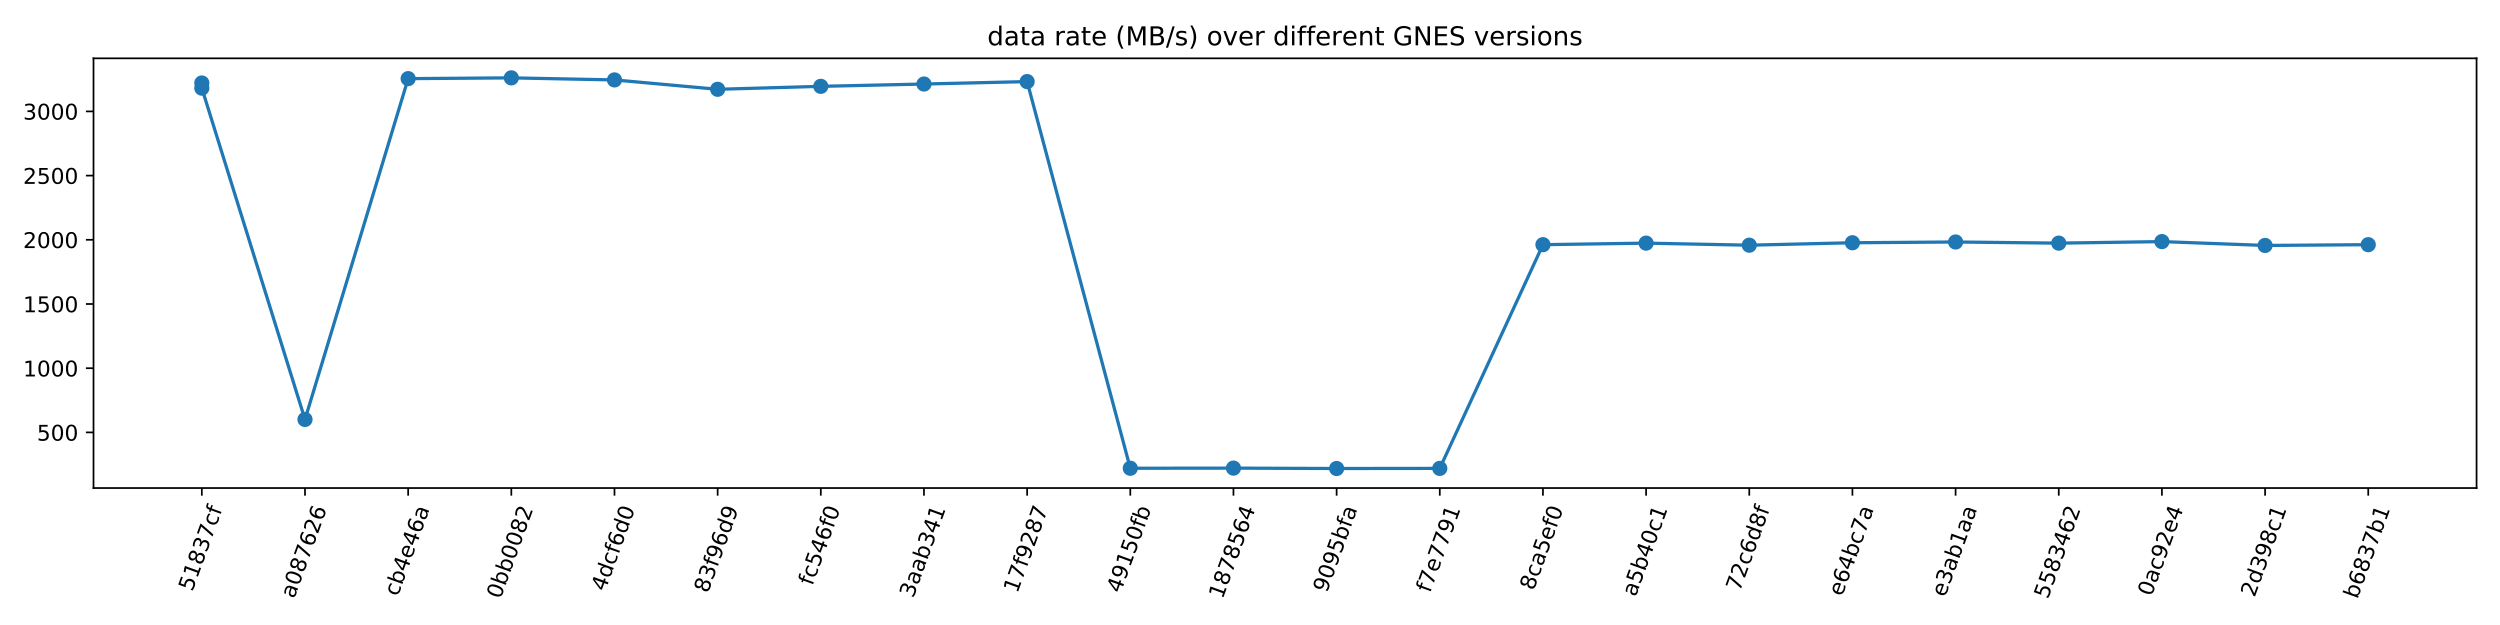
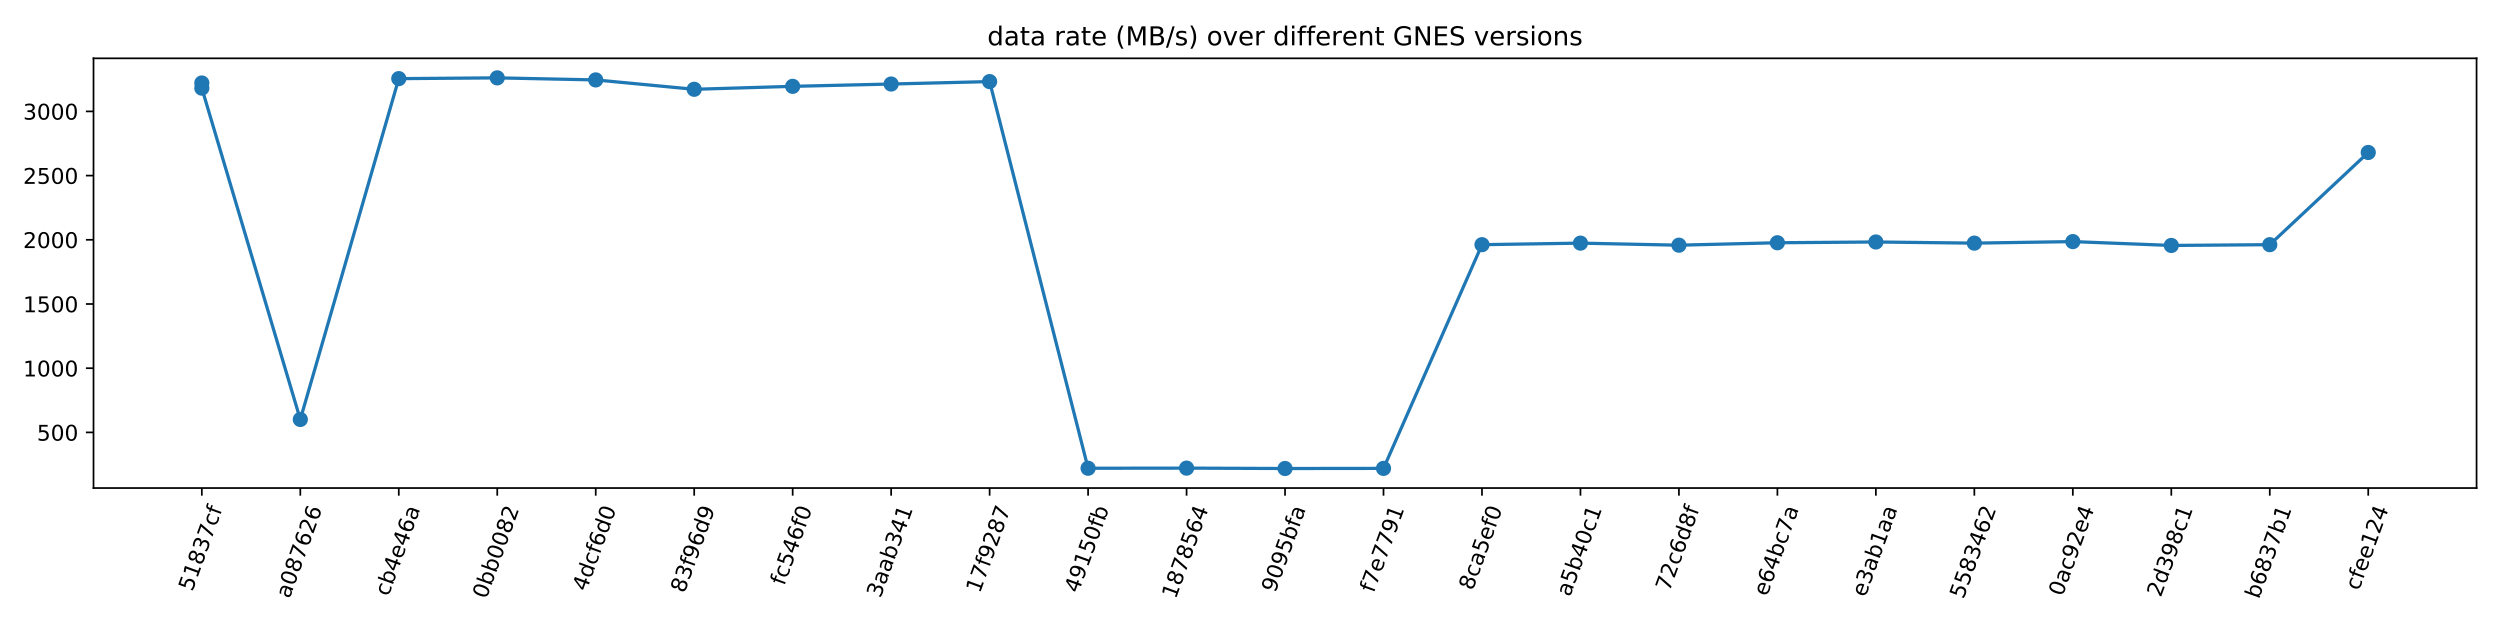
<svg xmlns="http://www.w3.org/2000/svg" xmlns:xlink="http://www.w3.org/1999/xlink" height="288pt" version="1.1" viewBox="0 0 1152 288" width="1152pt">
  <defs>
    <style type="text/css">
*{stroke-linecap:butt;stroke-linejoin:round;}
  </style>
  </defs>
  <g id="figure_1">
    <g id="patch_1">
      <path d="M 0 288  L 1152 288  L 1152 0  L 0 0  z " style="fill:#ffffff;" />
    </g>
    <g id="axes_1">
      <g id="patch_2">
        <path d="M 43.09 224.889  L 1141.2 224.889  L 1141.2 26.88  L 43.09 26.88  z " style="fill:#ffffff;" />
      </g>
      <g id="matplotlib.axis_1">
        <g id="xtick_1">
          <g id="line2d_1">
            <defs>
-               <path d="M 0 0  L 0 3.5  " id="m3864aca194" style="stroke:#000000;stroke-width:0.8;" />
+               <path d="M 0 0  L 0 3.5  " id="m7c11dd9ce3" style="stroke:#000000;stroke-width:0.8;" />
            </defs>
            <g>
-               <use style="stroke:#000000;stroke-width:0.8;" x="93.004" xlink:href="#m3864aca194" y="224.889" />
+               <use style="stroke:#000000;stroke-width:0.8;" x="93.004" xlink:href="#m7c11dd9ce3" y="224.889" />
            </g>
          </g>
          <g id="text_1">
            <defs>
              <path d="M 10.797 72.906  L 49.516 72.906  L 49.516 64.594  L 19.828 64.594  L 19.828 46.734  Q 21.969 47.469 24.109 47.828  Q 26.266 48.188 28.422 48.188  Q 40.625 48.188 47.75 41.5  Q 54.891 34.812 54.891 23.391  Q 54.891 11.625 47.562 5.094  Q 40.234 -1.422 26.906 -1.422  Q 22.312 -1.422 17.547 -0.641  Q 12.797 0.141 7.719 1.703  L 7.719 11.625  Q 12.109 9.234 16.797 8.062  Q 21.484 6.891 26.703 6.891  Q 35.156 6.891 40.078 11.328  Q 45.016 15.766 45.016 23.391  Q 45.016 31 40.078 35.438  Q 35.156 39.891 26.703 39.891  Q 22.75 39.891 18.812 39.016  Q 14.891 38.141 10.797 36.281  z " id="DejaVuSans-53" />
              <path d="M 12.406 8.297  L 28.516 8.297  L 28.516 63.922  L 10.984 60.406  L 10.984 69.391  L 28.422 72.906  L 38.281 72.906  L 38.281 8.297  L 54.391 8.297  L 54.391 0  L 12.406 0  z " id="DejaVuSans-49" />
              <path d="M 31.781 34.625  Q 24.75 34.625 20.719 30.859  Q 16.703 27.094 16.703 20.516  Q 16.703 13.922 20.719 10.156  Q 24.75 6.391 31.781 6.391  Q 38.812 6.391 42.859 10.172  Q 46.922 13.969 46.922 20.516  Q 46.922 27.094 42.891 30.859  Q 38.875 34.625 31.781 34.625  z M 21.922 38.812  Q 15.578 40.375 12.031 44.719  Q 8.5 49.078 8.5 55.328  Q 8.5 64.062 14.719 69.141  Q 20.953 74.219 31.781 74.219  Q 42.672 74.219 48.875 69.141  Q 55.078 64.062 55.078 55.328  Q 55.078 49.078 51.531 44.719  Q 48 40.375 41.703 38.812  Q 48.828 37.156 52.797 32.312  Q 56.781 27.484 56.781 20.516  Q 56.781 9.906 50.312 4.234  Q 43.844 -1.422 31.781 -1.422  Q 19.734 -1.422 13.25 4.234  Q 6.781 9.906 6.781 20.516  Q 6.781 27.484 10.781 32.312  Q 14.797 37.156 21.922 38.812  z M 18.312 54.391  Q 18.312 48.734 21.844 45.562  Q 25.391 42.391 31.781 42.391  Q 38.141 42.391 41.719 45.562  Q 45.312 48.734 45.312 54.391  Q 45.312 60.062 41.719 63.234  Q 38.141 66.406 31.781 66.406  Q 25.391 66.406 21.844 63.234  Q 18.312 60.062 18.312 54.391  z " id="DejaVuSans-56" />
              <path d="M 40.578 39.312  Q 47.656 37.797 51.625 33  Q 55.609 28.219 55.609 21.188  Q 55.609 10.406 48.188 4.484  Q 40.766 -1.422 27.094 -1.422  Q 22.516 -1.422 17.656 -0.516  Q 12.797 0.391 7.625 2.203  L 7.625 11.719  Q 11.719 9.328 16.594 8.109  Q 21.484 6.891 26.812 6.891  Q 36.078 6.891 40.938 10.547  Q 45.797 14.203 45.797 21.188  Q 45.797 27.641 41.281 31.266  Q 36.766 34.906 28.719 34.906  L 20.219 34.906  L 20.219 43.016  L 29.109 43.016  Q 36.375 43.016 40.234 45.922  Q 44.094 48.828 44.094 54.297  Q 44.094 59.906 40.109 62.906  Q 36.141 65.922 28.719 65.922  Q 24.656 65.922 20.016 65.031  Q 15.375 64.156 9.812 62.312  L 9.812 71.094  Q 15.438 72.656 20.344 73.438  Q 25.25 74.219 29.594 74.219  Q 40.828 74.219 47.359 69.109  Q 53.906 64.016 53.906 55.328  Q 53.906 49.266 50.438 45.094  Q 46.969 40.922 40.578 39.312  z " id="DejaVuSans-51" />
              <path d="M 8.203 72.906  L 55.078 72.906  L 55.078 68.703  L 28.609 0  L 18.312 0  L 43.219 64.594  L 8.203 64.594  z " id="DejaVuSans-55" />
              <path d="M 48.781 52.594  L 48.781 44.188  Q 44.969 46.297 41.141 47.344  Q 37.312 48.391 33.406 48.391  Q 24.656 48.391 19.812 42.844  Q 14.984 37.312 14.984 27.297  Q 14.984 17.281 19.812 11.734  Q 24.656 6.203 33.406 6.203  Q 37.312 6.203 41.141 7.25  Q 44.969 8.297 48.781 10.406  L 48.781 2.094  Q 45.016 0.344 40.984 -0.531  Q 36.969 -1.422 32.422 -1.422  Q 20.062 -1.422 12.781 6.344  Q 5.516 14.109 5.516 27.297  Q 5.516 40.672 12.859 48.328  Q 20.219 56 33.016 56  Q 37.156 56 41.109 55.141  Q 45.062 54.297 48.781 52.594  z " id="DejaVuSans-99" />
              <path d="M 37.109 75.984  L 37.109 68.5  L 28.516 68.5  Q 23.688 68.5 21.797 66.547  Q 19.922 64.594 19.922 59.516  L 19.922 54.688  L 34.719 54.688  L 34.719 47.703  L 19.922 47.703  L 19.922 0  L 10.891 0  L 10.891 47.703  L 2.297 47.703  L 2.297 54.688  L 10.891 54.688  L 10.891 58.5  Q 10.891 67.625 15.141 71.797  Q 19.391 75.984 28.609 75.984  z " id="DejaVuSans-102" />
            </defs>
            <g transform="translate(88.6145 272.8568)rotate(-70)scale(0.1 -0.1)">
              <use xlink:href="#DejaVuSans-53" />
              <use x="63.623" xlink:href="#DejaVuSans-49" />
              <use x="127.246" xlink:href="#DejaVuSans-56" />
              <use x="190.869" xlink:href="#DejaVuSans-51" />
              <use x="254.492" xlink:href="#DejaVuSans-55" />
              <use x="318.115" xlink:href="#DejaVuSans-99" />
              <use x="373.096" xlink:href="#DejaVuSans-102" />
            </g>
          </g>
        </g>
        <g id="xtick_2">
          <g id="line2d_2">
            <g>
-               <use style="stroke:#000000;stroke-width:0.8;" x="140.541" xlink:href="#m3864aca194" y="224.889" />
+               <use style="stroke:#000000;stroke-width:0.8;" x="138.381" xlink:href="#m7c11dd9ce3" y="224.889" />
            </g>
          </g>
          <g id="text_2">
            <defs>
              <path d="M 34.281 27.484  Q 23.391 27.484 19.188 25  Q 14.984 22.516 14.984 16.5  Q 14.984 11.719 18.141 8.906  Q 21.297 6.109 26.703 6.109  Q 34.188 6.109 38.703 11.406  Q 43.219 16.703 43.219 25.484  L 43.219 27.484  z M 52.203 31.203  L 52.203 0  L 43.219 0  L 43.219 8.297  Q 40.141 3.328 35.547 0.953  Q 30.953 -1.422 24.312 -1.422  Q 15.922 -1.422 10.953 3.297  Q 6 8.016 6 15.922  Q 6 25.141 12.172 29.828  Q 18.359 34.516 30.609 34.516  L 43.219 34.516  L 43.219 35.406  Q 43.219 41.609 39.141 45  Q 35.062 48.391 27.688 48.391  Q 23 48.391 18.547 47.266  Q 14.109 46.141 10.016 43.891  L 10.016 52.203  Q 14.938 54.109 19.578 55.047  Q 24.219 56 28.609 56  Q 40.484 56 46.344 49.844  Q 52.203 43.703 52.203 31.203  z " id="DejaVuSans-97" />
              <path d="M 31.781 66.406  Q 24.172 66.406 20.328 58.906  Q 16.5 51.422 16.5 36.375  Q 16.5 21.391 20.328 13.891  Q 24.172 6.391 31.781 6.391  Q 39.453 6.391 43.281 13.891  Q 47.125 21.391 47.125 36.375  Q 47.125 51.422 43.281 58.906  Q 39.453 66.406 31.781 66.406  z M 31.781 74.219  Q 44.047 74.219 50.516 64.516  Q 56.984 54.828 56.984 36.375  Q 56.984 17.969 50.516 8.266  Q 44.047 -1.422 31.781 -1.422  Q 19.531 -1.422 13.062 8.266  Q 6.594 17.969 6.594 36.375  Q 6.594 54.828 13.062 64.516  Q 19.531 74.219 31.781 74.219  z " id="DejaVuSans-48" />
              <path d="M 33.016 40.375  Q 26.375 40.375 22.484 35.828  Q 18.609 31.297 18.609 23.391  Q 18.609 15.531 22.484 10.953  Q 26.375 6.391 33.016 6.391  Q 39.656 6.391 43.531 10.953  Q 47.406 15.531 47.406 23.391  Q 47.406 31.297 43.531 35.828  Q 39.656 40.375 33.016 40.375  z M 52.594 71.297  L 52.594 62.312  Q 48.875 64.062 45.094 64.984  Q 41.312 65.922 37.594 65.922  Q 27.828 65.922 22.672 59.328  Q 17.531 52.734 16.797 39.406  Q 19.672 43.656 24.016 45.922  Q 28.375 48.188 33.594 48.188  Q 44.578 48.188 50.953 41.516  Q 57.328 34.859 57.328 23.391  Q 57.328 12.156 50.688 5.359  Q 44.047 -1.422 33.016 -1.422  Q 20.359 -1.422 13.672 8.266  Q 6.984 17.969 6.984 36.375  Q 6.984 53.656 15.188 63.938  Q 23.391 74.219 37.203 74.219  Q 40.922 74.219 44.703 73.484  Q 48.484 72.75 52.594 71.297  z " id="DejaVuSans-54" />
              <path d="M 19.188 8.297  L 53.609 8.297  L 53.609 0  L 7.328 0  L 7.328 8.297  Q 12.938 14.109 22.625 23.891  Q 32.328 33.688 34.812 36.531  Q 39.547 41.844 41.422 45.531  Q 43.312 49.219 43.312 52.781  Q 43.312 58.594 39.234 62.25  Q 35.156 65.922 28.609 65.922  Q 23.969 65.922 18.812 64.312  Q 13.672 62.703 7.812 59.422  L 7.812 69.391  Q 13.766 71.781 18.938 73  Q 24.125 74.219 28.422 74.219  Q 39.75 74.219 46.484 68.547  Q 53.219 62.891 53.219 53.422  Q 53.219 48.922 51.531 44.891  Q 49.859 40.875 45.406 35.406  Q 44.188 33.984 37.641 27.219  Q 31.109 20.453 19.188 8.297  z " id="DejaVuSans-50" />
            </defs>
-             <g transform="translate(135.558 276.1193)rotate(-70)scale(0.1 -0.1)">
+             <g transform="translate(133.3972 276.1193)rotate(-70)scale(0.1 -0.1)">
              <use xlink:href="#DejaVuSans-97" />
              <use x="61.279" xlink:href="#DejaVuSans-48" />
              <use x="124.902" xlink:href="#DejaVuSans-56" />
              <use x="188.525" xlink:href="#DejaVuSans-55" />
              <use x="252.148" xlink:href="#DejaVuSans-54" />
              <use x="315.771" xlink:href="#DejaVuSans-50" />
              <use x="379.395" xlink:href="#DejaVuSans-54" />
            </g>
          </g>
        </g>
        <g id="xtick_3">
          <g id="line2d_3">
            <g>
-               <use style="stroke:#000000;stroke-width:0.8;" x="188.079" xlink:href="#m3864aca194" y="224.889" />
+               <use style="stroke:#000000;stroke-width:0.8;" x="183.757" xlink:href="#m7c11dd9ce3" y="224.889" />
            </g>
          </g>
          <g id="text_3">
            <defs>
              <path d="M 48.688 27.297  Q 48.688 37.203 44.609 42.844  Q 40.531 48.484 33.406 48.484  Q 26.266 48.484 22.188 42.844  Q 18.109 37.203 18.109 27.297  Q 18.109 17.391 22.188 11.75  Q 26.266 6.109 33.406 6.109  Q 40.531 6.109 44.609 11.75  Q 48.688 17.391 48.688 27.297  z M 18.109 46.391  Q 20.953 51.266 25.266 53.625  Q 29.594 56 35.594 56  Q 45.562 56 51.781 48.094  Q 58.016 40.188 58.016 27.297  Q 58.016 14.406 51.781 6.484  Q 45.562 -1.422 35.594 -1.422  Q 29.594 -1.422 25.266 0.953  Q 20.953 3.328 18.109 8.203  L 18.109 0  L 9.078 0  L 9.078 75.984  L 18.109 75.984  z " id="DejaVuSans-98" />
              <path d="M 37.797 64.312  L 12.891 25.391  L 37.797 25.391  z M 35.203 72.906  L 47.609 72.906  L 47.609 25.391  L 58.016 25.391  L 58.016 17.188  L 47.609 17.188  L 47.609 0  L 37.797 0  L 37.797 17.188  L 4.891 17.188  L 4.891 26.703  z " id="DejaVuSans-52" />
              <path d="M 56.203 29.594  L 56.203 25.203  L 14.891 25.203  Q 15.484 15.922 20.484 11.062  Q 25.484 6.203 34.422 6.203  Q 39.594 6.203 44.453 7.469  Q 49.312 8.734 54.109 11.281  L 54.109 2.781  Q 49.266 0.734 44.188 -0.344  Q 39.109 -1.422 33.891 -1.422  Q 20.797 -1.422 13.156 6.188  Q 5.516 13.812 5.516 26.812  Q 5.516 40.234 12.766 48.109  Q 20.016 56 32.328 56  Q 43.359 56 49.781 48.891  Q 56.203 41.797 56.203 29.594  z M 47.219 32.234  Q 47.125 39.594 43.094 43.984  Q 39.062 48.391 32.422 48.391  Q 24.906 48.391 20.391 44.141  Q 15.875 39.891 15.188 32.172  z " id="DejaVuSans-101" />
            </defs>
-             <g transform="translate(183.2812 275.0974)rotate(-70)scale(0.1 -0.1)">
+             <g transform="translate(178.9596 275.0974)rotate(-70)scale(0.1 -0.1)">
              <use xlink:href="#DejaVuSans-99" />
              <use x="54.98" xlink:href="#DejaVuSans-98" />
              <use x="118.457" xlink:href="#DejaVuSans-52" />
              <use x="182.08" xlink:href="#DejaVuSans-101" />
              <use x="243.604" xlink:href="#DejaVuSans-52" />
              <use x="307.227" xlink:href="#DejaVuSans-54" />
              <use x="370.85" xlink:href="#DejaVuSans-97" />
            </g>
          </g>
        </g>
        <g id="xtick_4">
          <g id="line2d_4">
            <g>
-               <use style="stroke:#000000;stroke-width:0.8;" x="235.616" xlink:href="#m3864aca194" y="224.889" />
+               <use style="stroke:#000000;stroke-width:0.8;" x="229.133" xlink:href="#m7c11dd9ce3" y="224.889" />
            </g>
          </g>
          <g id="text_4">
-             <g transform="translate(230.5972 276.3131)rotate(-70)scale(0.1 -0.1)">
+             <g transform="translate(224.1148 276.3131)rotate(-70)scale(0.1 -0.1)">
              <use xlink:href="#DejaVuSans-48" />
              <use x="63.623" xlink:href="#DejaVuSans-98" />
              <use x="127.1" xlink:href="#DejaVuSans-98" />
              <use x="190.576" xlink:href="#DejaVuSans-48" />
              <use x="254.199" xlink:href="#DejaVuSans-48" />
              <use x="317.822" xlink:href="#DejaVuSans-56" />
              <use x="381.445" xlink:href="#DejaVuSans-50" />
            </g>
          </g>
        </g>
        <g id="xtick_5">
          <g id="line2d_5">
            <g>
-               <use style="stroke:#000000;stroke-width:0.8;" x="283.153" xlink:href="#m3864aca194" y="224.889" />
+               <use style="stroke:#000000;stroke-width:0.8;" x="274.51" xlink:href="#m7c11dd9ce3" y="224.889" />
            </g>
          </g>
          <g id="text_5">
            <defs>
              <path d="M 45.406 46.391  L 45.406 75.984  L 54.391 75.984  L 54.391 0  L 45.406 0  L 45.406 8.203  Q 42.578 3.328 38.25 0.953  Q 33.938 -1.422 27.875 -1.422  Q 17.969 -1.422 11.734 6.484  Q 5.516 14.406 5.516 27.297  Q 5.516 40.188 11.734 48.094  Q 17.969 56 27.875 56  Q 33.938 56 38.25 53.625  Q 42.578 51.266 45.406 46.391  z M 14.797 27.297  Q 14.797 17.391 18.875 11.75  Q 22.953 6.109 30.078 6.109  Q 37.203 6.109 41.297 11.75  Q 45.406 17.391 45.406 27.297  Q 45.406 37.203 41.297 42.844  Q 37.203 48.484 30.078 48.484  Q 22.953 48.484 18.875 42.844  Q 14.797 37.203 14.797 27.297  z " id="DejaVuSans-100" />
            </defs>
-             <g transform="translate(278.7682 272.8303)rotate(-70)scale(0.1 -0.1)">
+             <g transform="translate(270.1251 272.8303)rotate(-70)scale(0.1 -0.1)">
              <use xlink:href="#DejaVuSans-52" />
              <use x="63.623" xlink:href="#DejaVuSans-100" />
              <use x="127.1" xlink:href="#DejaVuSans-99" />
              <use x="182.08" xlink:href="#DejaVuSans-102" />
              <use x="217.285" xlink:href="#DejaVuSans-54" />
              <use x="280.908" xlink:href="#DejaVuSans-100" />
              <use x="344.385" xlink:href="#DejaVuSans-48" />
            </g>
          </g>
        </g>
        <g id="xtick_6">
          <g id="line2d_6">
            <g>
-               <use style="stroke:#000000;stroke-width:0.8;" x="330.69" xlink:href="#m3864aca194" y="224.889" />
+               <use style="stroke:#000000;stroke-width:0.8;" x="319.886" xlink:href="#m7c11dd9ce3" y="224.889" />
            </g>
          </g>
          <g id="text_6">
            <defs>
              <path d="M 10.984 1.516  L 10.984 10.5  Q 14.703 8.734 18.5 7.812  Q 22.312 6.891 25.984 6.891  Q 35.75 6.891 40.891 13.453  Q 46.047 20.016 46.781 33.406  Q 43.953 29.203 39.594 26.953  Q 35.25 24.703 29.984 24.703  Q 19.047 24.703 12.672 31.312  Q 6.297 37.938 6.297 49.422  Q 6.297 60.641 12.938 67.422  Q 19.578 74.219 30.609 74.219  Q 43.266 74.219 49.922 64.516  Q 56.594 54.828 56.594 36.375  Q 56.594 19.141 48.406 8.859  Q 40.234 -1.422 26.422 -1.422  Q 22.703 -1.422 18.891 -0.688  Q 15.094 0.047 10.984 1.516  z M 30.609 32.422  Q 37.25 32.422 41.125 36.953  Q 45.016 41.5 45.016 49.422  Q 45.016 57.281 41.125 61.844  Q 37.25 66.406 30.609 66.406  Q 23.969 66.406 20.094 61.844  Q 16.219 57.281 16.219 49.422  Q 16.219 41.5 20.094 36.953  Q 23.969 32.422 30.609 32.422  z " id="DejaVuSans-57" />
            </defs>
-             <g transform="translate(326.1553 273.6555)rotate(-70)scale(0.1 -0.1)">
+             <g transform="translate(315.3514 273.6555)rotate(-70)scale(0.1 -0.1)">
              <use xlink:href="#DejaVuSans-56" />
              <use x="63.623" xlink:href="#DejaVuSans-51" />
              <use x="127.246" xlink:href="#DejaVuSans-102" />
              <use x="162.451" xlink:href="#DejaVuSans-57" />
              <use x="226.074" xlink:href="#DejaVuSans-54" />
              <use x="289.697" xlink:href="#DejaVuSans-100" />
              <use x="353.174" xlink:href="#DejaVuSans-57" />
            </g>
          </g>
        </g>
        <g id="xtick_7">
          <g id="line2d_7">
            <g>
-               <use style="stroke:#000000;stroke-width:0.8;" x="378.227" xlink:href="#m3864aca194" y="224.889" />
+               <use style="stroke:#000000;stroke-width:0.8;" x="365.263" xlink:href="#m7c11dd9ce3" y="224.889" />
            </g>
          </g>
          <g id="text_7">
-             <g transform="translate(374.3239 270.186)rotate(-70)scale(0.1 -0.1)">
+             <g transform="translate(361.3592 270.186)rotate(-70)scale(0.1 -0.1)">
              <use xlink:href="#DejaVuSans-102" />
              <use x="35.205" xlink:href="#DejaVuSans-99" />
              <use x="90.186" xlink:href="#DejaVuSans-53" />
              <use x="153.809" xlink:href="#DejaVuSans-52" />
              <use x="217.432" xlink:href="#DejaVuSans-54" />
              <use x="281.055" xlink:href="#DejaVuSans-102" />
              <use x="316.26" xlink:href="#DejaVuSans-48" />
            </g>
          </g>
        </g>
        <g id="xtick_8">
          <g id="line2d_8">
            <g>
-               <use style="stroke:#000000;stroke-width:0.8;" x="425.765" xlink:href="#m3864aca194" y="224.889" />
+               <use style="stroke:#000000;stroke-width:0.8;" x="410.639" xlink:href="#m7c11dd9ce3" y="224.889" />
            </g>
          </g>
          <g id="text_8">
-             <g transform="translate(420.8239 275.8858)rotate(-70)scale(0.1 -0.1)">
+             <g transform="translate(405.6984 275.8858)rotate(-70)scale(0.1 -0.1)">
              <use xlink:href="#DejaVuSans-51" />
              <use x="63.623" xlink:href="#DejaVuSans-97" />
              <use x="124.902" xlink:href="#DejaVuSans-97" />
              <use x="186.182" xlink:href="#DejaVuSans-98" />
              <use x="249.658" xlink:href="#DejaVuSans-51" />
              <use x="313.281" xlink:href="#DejaVuSans-52" />
              <use x="376.904" xlink:href="#DejaVuSans-49" />
            </g>
          </g>
        </g>
        <g id="xtick_9">
          <g id="line2d_9">
            <g>
-               <use style="stroke:#000000;stroke-width:0.8;" x="473.302" xlink:href="#m3864aca194" y="224.889" />
+               <use style="stroke:#000000;stroke-width:0.8;" x="456.016" xlink:href="#m7c11dd9ce3" y="224.889" />
            </g>
          </g>
          <g id="text_9">
-             <g transform="translate(468.7646 273.6687)rotate(-70)scale(0.1 -0.1)">
+             <g transform="translate(451.4783 273.6687)rotate(-70)scale(0.1 -0.1)">
              <use xlink:href="#DejaVuSans-49" />
              <use x="63.623" xlink:href="#DejaVuSans-55" />
              <use x="127.246" xlink:href="#DejaVuSans-102" />
              <use x="162.451" xlink:href="#DejaVuSans-57" />
              <use x="226.074" xlink:href="#DejaVuSans-50" />
              <use x="289.697" xlink:href="#DejaVuSans-56" />
              <use x="353.32" xlink:href="#DejaVuSans-55" />
            </g>
          </g>
        </g>
        <g id="xtick_10">
          <g id="line2d_10">
            <g>
-               <use style="stroke:#000000;stroke-width:0.8;" x="520.839" xlink:href="#m3864aca194" y="224.889" />
+               <use style="stroke:#000000;stroke-width:0.8;" x="501.392" xlink:href="#m7c11dd9ce3" y="224.889" />
            </g>
          </g>
          <g id="text_10">
-             <g transform="translate(516.3042 273.6555)rotate(-70)scale(0.1 -0.1)">
+             <g transform="translate(496.8572 273.6555)rotate(-70)scale(0.1 -0.1)">
              <use xlink:href="#DejaVuSans-52" />
              <use x="63.623" xlink:href="#DejaVuSans-57" />
              <use x="127.246" xlink:href="#DejaVuSans-49" />
              <use x="190.869" xlink:href="#DejaVuSans-53" />
              <use x="254.492" xlink:href="#DejaVuSans-48" />
              <use x="318.115" xlink:href="#DejaVuSans-102" />
              <use x="353.32" xlink:href="#DejaVuSans-98" />
            </g>
          </g>
        </g>
        <g id="xtick_11">
          <g id="line2d_11">
            <g>
-               <use style="stroke:#000000;stroke-width:0.8;" x="568.376" xlink:href="#m3864aca194" y="224.889" />
+               <use style="stroke:#000000;stroke-width:0.8;" x="546.769" xlink:href="#m7c11dd9ce3" y="224.889" />
            </g>
          </g>
          <g id="text_11">
-             <g transform="translate(563.353 276.3395)rotate(-70)scale(0.1 -0.1)">
+             <g transform="translate(541.7452 276.3395)rotate(-70)scale(0.1 -0.1)">
              <use xlink:href="#DejaVuSans-49" />
              <use x="63.623" xlink:href="#DejaVuSans-56" />
              <use x="127.246" xlink:href="#DejaVuSans-55" />
              <use x="190.869" xlink:href="#DejaVuSans-56" />
              <use x="254.492" xlink:href="#DejaVuSans-53" />
              <use x="318.115" xlink:href="#DejaVuSans-54" />
              <use x="381.738" xlink:href="#DejaVuSans-52" />
            </g>
          </g>
        </g>
        <g id="xtick_12">
          <g id="line2d_12">
            <g>
-               <use style="stroke:#000000;stroke-width:0.8;" x="615.914" xlink:href="#m3864aca194" y="224.889" />
+               <use style="stroke:#000000;stroke-width:0.8;" x="592.145" xlink:href="#m7c11dd9ce3" y="224.889" />
            </g>
          </g>
          <g id="text_12">
-             <g transform="translate(611.4187 273.4353)rotate(-70)scale(0.1 -0.1)">
+             <g transform="translate(587.6501 273.4353)rotate(-70)scale(0.1 -0.1)">
              <use xlink:href="#DejaVuSans-57" />
              <use x="63.623" xlink:href="#DejaVuSans-48" />
              <use x="127.246" xlink:href="#DejaVuSans-57" />
              <use x="190.869" xlink:href="#DejaVuSans-53" />
              <use x="254.492" xlink:href="#DejaVuSans-98" />
              <use x="317.969" xlink:href="#DejaVuSans-102" />
              <use x="353.174" xlink:href="#DejaVuSans-97" />
            </g>
          </g>
        </g>
        <g id="xtick_13">
          <g id="line2d_13">
            <g>
-               <use style="stroke:#000000;stroke-width:0.8;" x="663.451" xlink:href="#m3864aca194" y="224.889" />
+               <use style="stroke:#000000;stroke-width:0.8;" x="637.521" xlink:href="#m7c11dd9ce3" y="224.889" />
            </g>
          </g>
          <g id="text_13">
-             <g transform="translate(658.9493 273.472)rotate(-70)scale(0.1 -0.1)">
+             <g transform="translate(633.0199 273.472)rotate(-70)scale(0.1 -0.1)">
              <use xlink:href="#DejaVuSans-102" />
              <use x="35.205" xlink:href="#DejaVuSans-55" />
              <use x="98.828" xlink:href="#DejaVuSans-101" />
              <use x="160.352" xlink:href="#DejaVuSans-55" />
              <use x="223.975" xlink:href="#DejaVuSans-55" />
              <use x="287.598" xlink:href="#DejaVuSans-57" />
              <use x="351.221" xlink:href="#DejaVuSans-49" />
            </g>
          </g>
        </g>
        <g id="xtick_14">
          <g id="line2d_14">
            <g>
-               <use style="stroke:#000000;stroke-width:0.8;" x="710.988" xlink:href="#m3864aca194" y="224.889" />
+               <use style="stroke:#000000;stroke-width:0.8;" x="682.898" xlink:href="#m7c11dd9ce3" y="224.889" />
            </g>
          </g>
          <g id="text_14">
-             <g transform="translate(706.6744 272.4398)rotate(-70)scale(0.1 -0.1)">
+             <g transform="translate(678.5842 272.4398)rotate(-70)scale(0.1 -0.1)">
              <use xlink:href="#DejaVuSans-56" />
              <use x="63.623" xlink:href="#DejaVuSans-99" />
              <use x="118.604" xlink:href="#DejaVuSans-97" />
              <use x="179.883" xlink:href="#DejaVuSans-53" />
              <use x="243.506" xlink:href="#DejaVuSans-101" />
              <use x="305.029" xlink:href="#DejaVuSans-102" />
              <use x="340.234" xlink:href="#DejaVuSans-48" />
            </g>
          </g>
        </g>
        <g id="xtick_15">
          <g id="line2d_15">
            <g>
-               <use style="stroke:#000000;stroke-width:0.8;" x="758.525" xlink:href="#m3864aca194" y="224.889" />
+               <use style="stroke:#000000;stroke-width:0.8;" x="728.274" xlink:href="#m7c11dd9ce3" y="224.889" />
            </g>
          </g>
          <g id="text_15">
-             <g transform="translate(753.6922 275.2941)rotate(-70)scale(0.1 -0.1)">
+             <g transform="translate(723.4412 275.2941)rotate(-70)scale(0.1 -0.1)">
              <use xlink:href="#DejaVuSans-97" />
              <use x="61.279" xlink:href="#DejaVuSans-53" />
              <use x="124.902" xlink:href="#DejaVuSans-98" />
              <use x="188.379" xlink:href="#DejaVuSans-52" />
              <use x="252.002" xlink:href="#DejaVuSans-48" />
              <use x="315.625" xlink:href="#DejaVuSans-99" />
              <use x="370.605" xlink:href="#DejaVuSans-49" />
            </g>
          </g>
        </g>
        <g id="xtick_16">
          <g id="line2d_16">
            <g>
-               <use style="stroke:#000000;stroke-width:0.8;" x="806.063" xlink:href="#m3864aca194" y="224.889" />
+               <use style="stroke:#000000;stroke-width:0.8;" x="773.651" xlink:href="#m7c11dd9ce3" y="224.889" />
            </g>
          </g>
          <g id="text_16">
-             <g transform="translate(801.6753 272.8436)rotate(-70)scale(0.1 -0.1)">
+             <g transform="translate(769.2636 272.8436)rotate(-70)scale(0.1 -0.1)">
              <use xlink:href="#DejaVuSans-55" />
              <use x="63.623" xlink:href="#DejaVuSans-50" />
              <use x="127.246" xlink:href="#DejaVuSans-99" />
              <use x="182.227" xlink:href="#DejaVuSans-54" />
              <use x="245.85" xlink:href="#DejaVuSans-100" />
              <use x="309.326" xlink:href="#DejaVuSans-56" />
              <use x="372.949" xlink:href="#DejaVuSans-102" />
            </g>
          </g>
        </g>
        <g id="xtick_17">
          <g id="line2d_17">
            <g>
-               <use style="stroke:#000000;stroke-width:0.8;" x="853.6" xlink:href="#m3864aca194" y="224.889" />
+               <use style="stroke:#000000;stroke-width:0.8;" x="819.027" xlink:href="#m7c11dd9ce3" y="224.889" />
            </g>
          </g>
          <g id="text_17">
-             <g transform="translate(848.8024 275.0974)rotate(-70)scale(0.1 -0.1)">
+             <g transform="translate(814.2299 275.0974)rotate(-70)scale(0.1 -0.1)">
              <use xlink:href="#DejaVuSans-101" />
              <use x="61.523" xlink:href="#DejaVuSans-54" />
              <use x="125.146" xlink:href="#DejaVuSans-52" />
              <use x="188.77" xlink:href="#DejaVuSans-98" />
              <use x="252.246" xlink:href="#DejaVuSans-99" />
              <use x="307.227" xlink:href="#DejaVuSans-55" />
              <use x="370.85" xlink:href="#DejaVuSans-97" />
            </g>
          </g>
        </g>
        <g id="xtick_18">
          <g id="line2d_18">
            <g>
-               <use style="stroke:#000000;stroke-width:0.8;" x="901.137" xlink:href="#m3864aca194" y="224.889" />
+               <use style="stroke:#000000;stroke-width:0.8;" x="864.404" xlink:href="#m7c11dd9ce3" y="224.889" />
            </g>
          </g>
          <g id="text_18">
-             <g transform="translate(896.272 275.4688)rotate(-70)scale(0.1 -0.1)">
+             <g transform="translate(859.5387 275.4688)rotate(-70)scale(0.1 -0.1)">
              <use xlink:href="#DejaVuSans-101" />
              <use x="61.523" xlink:href="#DejaVuSans-51" />
              <use x="125.146" xlink:href="#DejaVuSans-97" />
              <use x="186.426" xlink:href="#DejaVuSans-98" />
              <use x="249.902" xlink:href="#DejaVuSans-49" />
              <use x="313.525" xlink:href="#DejaVuSans-97" />
              <use x="374.805" xlink:href="#DejaVuSans-97" />
            </g>
          </g>
        </g>
        <g id="xtick_19">
          <g id="line2d_19">
            <g>
-               <use style="stroke:#000000;stroke-width:0.8;" x="948.674" xlink:href="#m3864aca194" y="224.889" />
+               <use style="stroke:#000000;stroke-width:0.8;" x="909.78" xlink:href="#m7c11dd9ce3" y="224.889" />
            </g>
          </g>
          <g id="text_19">
-             <g transform="translate(943.6508 276.3395)rotate(-70)scale(0.1 -0.1)">
+             <g transform="translate(904.7567 276.3395)rotate(-70)scale(0.1 -0.1)">
              <use xlink:href="#DejaVuSans-53" />
              <use x="63.623" xlink:href="#DejaVuSans-53" />
              <use x="127.246" xlink:href="#DejaVuSans-56" />
              <use x="190.869" xlink:href="#DejaVuSans-51" />
              <use x="254.492" xlink:href="#DejaVuSans-52" />
              <use x="318.115" xlink:href="#DejaVuSans-54" />
              <use x="381.738" xlink:href="#DejaVuSans-50" />
            </g>
          </g>
        </g>
        <g id="xtick_20">
          <g id="line2d_20">
            <g>
-               <use style="stroke:#000000;stroke-width:0.8;" x="996.211" xlink:href="#m3864aca194" y="224.889" />
+               <use style="stroke:#000000;stroke-width:0.8;" x="955.157" xlink:href="#m7c11dd9ce3" y="224.889" />
            </g>
          </g>
          <g id="text_20">
-             <g transform="translate(991.4117 275.1106)rotate(-70)scale(0.1 -0.1)">
+             <g transform="translate(950.3568 275.1106)rotate(-70)scale(0.1 -0.1)">
              <use xlink:href="#DejaVuSans-48" />
              <use x="63.623" xlink:href="#DejaVuSans-97" />
              <use x="124.902" xlink:href="#DejaVuSans-99" />
              <use x="179.883" xlink:href="#DejaVuSans-57" />
              <use x="243.506" xlink:href="#DejaVuSans-50" />
              <use x="307.129" xlink:href="#DejaVuSans-101" />
              <use x="368.652" xlink:href="#DejaVuSans-52" />
            </g>
          </g>
        </g>
        <g id="xtick_21">
          <g id="line2d_21">
            <g>
-               <use style="stroke:#000000;stroke-width:0.8;" x="1043.749" xlink:href="#m3864aca194" y="224.889" />
+               <use style="stroke:#000000;stroke-width:0.8;" x="1000.533" xlink:href="#m7c11dd9ce3" y="224.889" />
            </g>
          </g>
          <g id="text_21">
-             <g transform="translate(1038.875 275.5143)rotate(-70)scale(0.1 -0.1)">
+             <g transform="translate(995.6598 275.5143)rotate(-70)scale(0.1 -0.1)">
              <use xlink:href="#DejaVuSans-50" />
              <use x="63.623" xlink:href="#DejaVuSans-100" />
              <use x="127.1" xlink:href="#DejaVuSans-51" />
              <use x="190.723" xlink:href="#DejaVuSans-57" />
              <use x="254.346" xlink:href="#DejaVuSans-56" />
              <use x="317.969" xlink:href="#DejaVuSans-99" />
              <use x="372.949" xlink:href="#DejaVuSans-49" />
            </g>
          </g>
        </g>
        <g id="xtick_22">
          <g id="line2d_22">
            <g>
-               <use style="stroke:#000000;stroke-width:0.8;" x="1091.286" xlink:href="#m3864aca194" y="224.889" />
+               <use style="stroke:#000000;stroke-width:0.8;" x="1045.909" xlink:href="#m7c11dd9ce3" y="224.889" />
            </g>
          </g>
          <g id="text_22">
-             <g transform="translate(1086.267 276.3131)rotate(-70)scale(0.1 -0.1)">
+             <g transform="translate(1040.891 276.3131)rotate(-70)scale(0.1 -0.1)">
              <use xlink:href="#DejaVuSans-98" />
              <use x="63.477" xlink:href="#DejaVuSans-54" />
              <use x="127.1" xlink:href="#DejaVuSans-56" />
              <use x="190.723" xlink:href="#DejaVuSans-51" />
              <use x="254.346" xlink:href="#DejaVuSans-55" />
              <use x="317.969" xlink:href="#DejaVuSans-98" />
              <use x="381.445" xlink:href="#DejaVuSans-49" />
            </g>
          </g>
        </g>
+         <g id="xtick_23">
+           <g id="line2d_23">
+             <g>
+               <use style="stroke:#000000;stroke-width:0.8;" x="1091.286" xlink:href="#m7c11dd9ce3" y="224.889" />
+             </g>
+           </g>
+           <g id="text_23">
+             <g transform="translate(1086.968 272.4633)rotate(-70)scale(0.1 -0.1)">
+               <use xlink:href="#DejaVuSans-99" />
+               <use x="54.98" xlink:href="#DejaVuSans-102" />
+               <use x="90.186" xlink:href="#DejaVuSans-101" />
+               <use x="151.709" xlink:href="#DejaVuSans-101" />
+               <use x="213.232" xlink:href="#DejaVuSans-49" />
+               <use x="276.855" xlink:href="#DejaVuSans-50" />
+               <use x="340.479" xlink:href="#DejaVuSans-52" />
+             </g>
+           </g>
+         </g>
      </g>
      <g id="matplotlib.axis_2">
        <g id="ytick_1">
-           <g id="line2d_23">
+           <g id="line2d_24">
            <defs>
-               <path d="M 0 0  L -3.5 0  " id="m840374a381" style="stroke:#000000;stroke-width:0.8;" />
+               <path d="M 0 0  L -3.5 0  " id="m1ce0719fbc" style="stroke:#000000;stroke-width:0.8;" />
            </defs>
            <g>
-               <use style="stroke:#000000;stroke-width:0.8;" x="43.09" xlink:href="#m840374a381" y="199.261" />
-             </g>
-           </g>
-           <g id="text_23">
+               <use style="stroke:#000000;stroke-width:0.8;" x="43.09" xlink:href="#m1ce0719fbc" y="199.261" />
+             </g>
+           </g>
+           <g id="text_24">
            <g transform="translate(17.0025 203.0599)scale(0.1 -0.1)">
              <use xlink:href="#DejaVuSans-53" />
              <use x="63.623" xlink:href="#DejaVuSans-48" />
              <use x="127.246" xlink:href="#DejaVuSans-48" />
            </g>
          </g>
        </g>
        <g id="ytick_2">
-           <g id="line2d_24">
-             <g>
-               <use style="stroke:#000000;stroke-width:0.8;" x="43.09" xlink:href="#m840374a381" y="169.674" />
-             </g>
-           </g>
-           <g id="text_24">
+           <g id="line2d_25">
+             <g>
+               <use style="stroke:#000000;stroke-width:0.8;" x="43.09" xlink:href="#m1ce0719fbc" y="169.674" />
+             </g>
+           </g>
+           <g id="text_25">
            <g transform="translate(10.64 173.4728)scale(0.1 -0.1)">
              <use xlink:href="#DejaVuSans-49" />
              <use x="63.623" xlink:href="#DejaVuSans-48" />
              <use x="127.246" xlink:href="#DejaVuSans-48" />
              <use x="190.869" xlink:href="#DejaVuSans-48" />
            </g>
          </g>
        </g>
        <g id="ytick_3">
-           <g id="line2d_25">
-             <g>
-               <use style="stroke:#000000;stroke-width:0.8;" x="43.09" xlink:href="#m840374a381" y="140.086" />
-             </g>
-           </g>
-           <g id="text_25">
+           <g id="line2d_26">
+             <g>
+               <use style="stroke:#000000;stroke-width:0.8;" x="43.09" xlink:href="#m1ce0719fbc" y="140.086" />
+             </g>
+           </g>
+           <g id="text_26">
            <g transform="translate(10.64 143.8856)scale(0.1 -0.1)">
              <use xlink:href="#DejaVuSans-49" />
              <use x="63.623" xlink:href="#DejaVuSans-53" />
              <use x="127.246" xlink:href="#DejaVuSans-48" />
              <use x="190.869" xlink:href="#DejaVuSans-48" />
            </g>
          </g>
        </g>
        <g id="ytick_4">
-           <g id="line2d_26">
-             <g>
-               <use style="stroke:#000000;stroke-width:0.8;" x="43.09" xlink:href="#m840374a381" y="110.499" />
-             </g>
-           </g>
-           <g id="text_26">
+           <g id="line2d_27">
+             <g>
+               <use style="stroke:#000000;stroke-width:0.8;" x="43.09" xlink:href="#m1ce0719fbc" y="110.499" />
+             </g>
+           </g>
+           <g id="text_27">
            <g transform="translate(10.64 114.2985)scale(0.1 -0.1)">
              <use xlink:href="#DejaVuSans-50" />
              <use x="63.623" xlink:href="#DejaVuSans-48" />
              <use x="127.246" xlink:href="#DejaVuSans-48" />
              <use x="190.869" xlink:href="#DejaVuSans-48" />
            </g>
          </g>
        </g>
        <g id="ytick_5">
-           <g id="line2d_27">
-             <g>
-               <use style="stroke:#000000;stroke-width:0.8;" x="43.09" xlink:href="#m840374a381" y="80.912" />
-             </g>
-           </g>
-           <g id="text_27">
+           <g id="line2d_28">
+             <g>
+               <use style="stroke:#000000;stroke-width:0.8;" x="43.09" xlink:href="#m1ce0719fbc" y="80.912" />
+             </g>
+           </g>
+           <g id="text_28">
            <g transform="translate(10.64 84.7113)scale(0.1 -0.1)">
              <use xlink:href="#DejaVuSans-50" />
              <use x="63.623" xlink:href="#DejaVuSans-53" />
              <use x="127.246" xlink:href="#DejaVuSans-48" />
              <use x="190.869" xlink:href="#DejaVuSans-48" />
            </g>
          </g>
        </g>
        <g id="ytick_6">
-           <g id="line2d_28">
-             <g>
-               <use style="stroke:#000000;stroke-width:0.8;" x="43.09" xlink:href="#m840374a381" y="51.325" />
-             </g>
-           </g>
-           <g id="text_28">
+           <g id="line2d_29">
+             <g>
+               <use style="stroke:#000000;stroke-width:0.8;" x="43.09" xlink:href="#m1ce0719fbc" y="51.325" />
+             </g>
+           </g>
+           <g id="text_29">
            <g transform="translate(10.64 55.12413)scale(0.1 -0.1)">
              <use xlink:href="#DejaVuSans-51" />
              <use x="63.623" xlink:href="#DejaVuSans-48" />
              <use x="127.246" xlink:href="#DejaVuSans-48" />
              <use x="190.869" xlink:href="#DejaVuSans-48" />
            </g>
          </g>
        </g>
      </g>
-       <g id="line2d_29">
-         <path clip-path="url(#p457441e86e)" d="M 93.004 38.247  L 93.004 40.614  L 140.541 193.284  L 188.079 36.235  L 235.616 35.88  L 283.153 36.827  L 330.69 41.147  L 378.227 39.786  L 425.765 38.721  L 473.302 37.596  L 520.839 215.77  L 568.376 215.711  L 615.914 215.889  L 663.451 215.83  L 710.988 112.748  L 758.525 112.038  L 806.063 112.985  L 853.6 111.86  L 901.137 111.505  L 948.674 112.038  L 996.211 111.328  L 1043.749 113.103  L 1091.286 112.748  " style="fill:none;stroke:#1f77b4;stroke-linecap:square;stroke-width:1.5;" />
+       <g id="line2d_30">
+         <path clip-path="url(#p2377ff01c6)" d="M 93.004 38.247  L 93.004 40.614  L 138.381 193.284  L 183.757 36.235  L 229.133 35.88  L 274.51 36.827  L 319.886 41.147  L 365.263 39.786  L 410.639 38.721  L 456.016 37.596  L 501.392 215.77  L 546.769 215.711  L 592.145 215.889  L 637.521 215.83  L 682.898 112.748  L 728.274 112.038  L 773.651 112.985  L 819.027 111.86  L 864.404 111.505  L 909.78 112.038  L 955.157 111.328  L 1000.533 113.103  L 1045.909 112.748  L 1091.286 70.261  " style="fill:none;stroke:#1f77b4;stroke-linecap:square;stroke-width:1.5;" />
        <defs>
-           <path d="M 0 3  C 0.796 3 1.559 2.684 2.121 2.121  C 2.684 1.559 3 0.796 3 0  C 3 -0.796 2.684 -1.559 2.121 -2.121  C 1.559 -2.684 0.796 -3 0 -3  C -0.796 -3 -1.559 -2.684 -2.121 -2.121  C -2.684 -1.559 -3 -0.796 -3 0  C -3 0.796 -2.684 1.559 -2.121 2.121  C -1.559 2.684 -0.796 3 0 3  z " id="m7640e74444" style="stroke:#1f77b4;" />
+           <path d="M 0 3  C 0.796 3 1.559 2.684 2.121 2.121  C 2.684 1.559 3 0.796 3 0  C 3 -0.796 2.684 -1.559 2.121 -2.121  C 1.559 -2.684 0.796 -3 0 -3  C -0.796 -3 -1.559 -2.684 -2.121 -2.121  C -2.684 -1.559 -3 -0.796 -3 0  C -3 0.796 -2.684 1.559 -2.121 2.121  C -1.559 2.684 -0.796 3 0 3  z " id="m6391df922e" style="stroke:#1f77b4;" />
        </defs>
-         <g clip-path="url(#p457441e86e)">
-           <use style="fill:#1f77b4;stroke:#1f77b4;" x="93.004" xlink:href="#m7640e74444" y="38.247" />
-           <use style="fill:#1f77b4;stroke:#1f77b4;" x="93.004" xlink:href="#m7640e74444" y="40.614" />
-           <use style="fill:#1f77b4;stroke:#1f77b4;" x="140.541" xlink:href="#m7640e74444" y="193.284" />
-           <use style="fill:#1f77b4;stroke:#1f77b4;" x="188.079" xlink:href="#m7640e74444" y="36.235" />
-           <use style="fill:#1f77b4;stroke:#1f77b4;" x="235.616" xlink:href="#m7640e74444" y="35.88" />
-           <use style="fill:#1f77b4;stroke:#1f77b4;" x="283.153" xlink:href="#m7640e74444" y="36.827" />
-           <use style="fill:#1f77b4;stroke:#1f77b4;" x="330.69" xlink:href="#m7640e74444" y="41.147" />
-           <use style="fill:#1f77b4;stroke:#1f77b4;" x="378.227" xlink:href="#m7640e74444" y="39.786" />
-           <use style="fill:#1f77b4;stroke:#1f77b4;" x="425.765" xlink:href="#m7640e74444" y="38.721" />
-           <use style="fill:#1f77b4;stroke:#1f77b4;" x="473.302" xlink:href="#m7640e74444" y="37.596" />
-           <use style="fill:#1f77b4;stroke:#1f77b4;" x="520.839" xlink:href="#m7640e74444" y="215.77" />
-           <use style="fill:#1f77b4;stroke:#1f77b4;" x="568.376" xlink:href="#m7640e74444" y="215.711" />
-           <use style="fill:#1f77b4;stroke:#1f77b4;" x="615.914" xlink:href="#m7640e74444" y="215.889" />
-           <use style="fill:#1f77b4;stroke:#1f77b4;" x="663.451" xlink:href="#m7640e74444" y="215.83" />
-           <use style="fill:#1f77b4;stroke:#1f77b4;" x="710.988" xlink:href="#m7640e74444" y="112.748" />
-           <use style="fill:#1f77b4;stroke:#1f77b4;" x="758.525" xlink:href="#m7640e74444" y="112.038" />
-           <use style="fill:#1f77b4;stroke:#1f77b4;" x="806.063" xlink:href="#m7640e74444" y="112.985" />
-           <use style="fill:#1f77b4;stroke:#1f77b4;" x="853.6" xlink:href="#m7640e74444" y="111.86" />
-           <use style="fill:#1f77b4;stroke:#1f77b4;" x="901.137" xlink:href="#m7640e74444" y="111.505" />
-           <use style="fill:#1f77b4;stroke:#1f77b4;" x="948.674" xlink:href="#m7640e74444" y="112.038" />
-           <use style="fill:#1f77b4;stroke:#1f77b4;" x="996.211" xlink:href="#m7640e74444" y="111.328" />
-           <use style="fill:#1f77b4;stroke:#1f77b4;" x="1043.749" xlink:href="#m7640e74444" y="113.103" />
-           <use style="fill:#1f77b4;stroke:#1f77b4;" x="1091.286" xlink:href="#m7640e74444" y="112.748" />
+         <g clip-path="url(#p2377ff01c6)">
+           <use style="fill:#1f77b4;stroke:#1f77b4;" x="93.004" xlink:href="#m6391df922e" y="38.247" />
+           <use style="fill:#1f77b4;stroke:#1f77b4;" x="93.004" xlink:href="#m6391df922e" y="40.614" />
+           <use style="fill:#1f77b4;stroke:#1f77b4;" x="138.381" xlink:href="#m6391df922e" y="193.284" />
+           <use style="fill:#1f77b4;stroke:#1f77b4;" x="183.757" xlink:href="#m6391df922e" y="36.235" />
+           <use style="fill:#1f77b4;stroke:#1f77b4;" x="229.133" xlink:href="#m6391df922e" y="35.88" />
+           <use style="fill:#1f77b4;stroke:#1f77b4;" x="274.51" xlink:href="#m6391df922e" y="36.827" />
+           <use style="fill:#1f77b4;stroke:#1f77b4;" x="319.886" xlink:href="#m6391df922e" y="41.147" />
+           <use style="fill:#1f77b4;stroke:#1f77b4;" x="365.263" xlink:href="#m6391df922e" y="39.786" />
+           <use style="fill:#1f77b4;stroke:#1f77b4;" x="410.639" xlink:href="#m6391df922e" y="38.721" />
+           <use style="fill:#1f77b4;stroke:#1f77b4;" x="456.016" xlink:href="#m6391df922e" y="37.596" />
+           <use style="fill:#1f77b4;stroke:#1f77b4;" x="501.392" xlink:href="#m6391df922e" y="215.77" />
+           <use style="fill:#1f77b4;stroke:#1f77b4;" x="546.769" xlink:href="#m6391df922e" y="215.711" />
+           <use style="fill:#1f77b4;stroke:#1f77b4;" x="592.145" xlink:href="#m6391df922e" y="215.889" />
+           <use style="fill:#1f77b4;stroke:#1f77b4;" x="637.521" xlink:href="#m6391df922e" y="215.83" />
+           <use style="fill:#1f77b4;stroke:#1f77b4;" x="682.898" xlink:href="#m6391df922e" y="112.748" />
+           <use style="fill:#1f77b4;stroke:#1f77b4;" x="728.274" xlink:href="#m6391df922e" y="112.038" />
+           <use style="fill:#1f77b4;stroke:#1f77b4;" x="773.651" xlink:href="#m6391df922e" y="112.985" />
+           <use style="fill:#1f77b4;stroke:#1f77b4;" x="819.027" xlink:href="#m6391df922e" y="111.86" />
+           <use style="fill:#1f77b4;stroke:#1f77b4;" x="864.404" xlink:href="#m6391df922e" y="111.505" />
+           <use style="fill:#1f77b4;stroke:#1f77b4;" x="909.78" xlink:href="#m6391df922e" y="112.038" />
+           <use style="fill:#1f77b4;stroke:#1f77b4;" x="955.157" xlink:href="#m6391df922e" y="111.328" />
+           <use style="fill:#1f77b4;stroke:#1f77b4;" x="1000.533" xlink:href="#m6391df922e" y="113.103" />
+           <use style="fill:#1f77b4;stroke:#1f77b4;" x="1045.909" xlink:href="#m6391df922e" y="112.748" />
+           <use style="fill:#1f77b4;stroke:#1f77b4;" x="1091.286" xlink:href="#m6391df922e" y="70.261" />
        </g>
      </g>
      <g id="patch_3">
        <path d="M 43.09 224.889  L 43.09 26.88  " style="fill:none;stroke:#000000;stroke-linecap:square;stroke-linejoin:miter;stroke-width:0.8;" />
      </g>
      <g id="patch_4">
        <path d="M 1141.2 224.889  L 1141.2 26.88  " style="fill:none;stroke:#000000;stroke-linecap:square;stroke-linejoin:miter;stroke-width:0.8;" />
      </g>
      <g id="patch_5">
        <path d="M 43.09 224.889  L 1141.2 224.889  " style="fill:none;stroke:#000000;stroke-linecap:square;stroke-linejoin:miter;stroke-width:0.8;" />
      </g>
      <g id="patch_6">
        <path d="M 43.09 26.88  L 1141.2 26.88  " style="fill:none;stroke:#000000;stroke-linecap:square;stroke-linejoin:miter;stroke-width:0.8;" />
      </g>
-       <g id="text_29">
+       <g id="text_30">
        <defs>
          <path d="M 18.312 70.219  L 18.312 54.688  L 36.812 54.688  L 36.812 47.703  L 18.312 47.703  L 18.312 18.016  Q 18.312 11.328 20.141 9.422  Q 21.969 7.516 27.594 7.516  L 36.812 7.516  L 36.812 0  L 27.594 0  Q 17.188 0 13.234 3.875  Q 9.281 7.766 9.281 18.016  L 9.281 47.703  L 2.688 47.703  L 2.688 54.688  L 9.281 54.688  L 9.281 70.219  z " id="DejaVuSans-116" />
          <path id="DejaVuSans-32" />
          <path d="M 41.109 46.297  Q 39.594 47.172 37.812 47.578  Q 36.031 48 33.891 48  Q 26.266 48 22.188 43.047  Q 18.109 38.094 18.109 28.812  L 18.109 0  L 9.078 0  L 9.078 54.688  L 18.109 54.688  L 18.109 46.188  Q 20.953 51.172 25.484 53.578  Q 30.031 56 36.531 56  Q 37.453 56 38.578 55.875  Q 39.703 55.766 41.062 55.516  z " id="DejaVuSans-114" />
          <path d="M 31 75.875  Q 24.469 64.656 21.281 53.656  Q 18.109 42.672 18.109 31.391  Q 18.109 20.125 21.312 9.062  Q 24.516 -2 31 -13.188  L 23.188 -13.188  Q 15.875 -1.703 12.234 9.375  Q 8.594 20.453 8.594 31.391  Q 8.594 42.281 12.203 53.312  Q 15.828 64.359 23.188 75.875  z " id="DejaVuSans-40" />
          <path d="M 9.812 72.906  L 24.516 72.906  L 43.109 23.297  L 61.812 72.906  L 76.516 72.906  L 76.516 0  L 66.891 0  L 66.891 64.016  L 48.094 14.016  L 38.188 14.016  L 19.391 64.016  L 19.391 0  L 9.812 0  z " id="DejaVuSans-77" />
          <path d="M 19.672 34.812  L 19.672 8.109  L 35.5 8.109  Q 43.453 8.109 47.281 11.406  Q 51.125 14.703 51.125 21.484  Q 51.125 28.328 47.281 31.562  Q 43.453 34.812 35.5 34.812  z M 19.672 64.797  L 19.672 42.828  L 34.281 42.828  Q 41.5 42.828 45.031 45.531  Q 48.578 48.25 48.578 53.812  Q 48.578 59.328 45.031 62.062  Q 41.5 64.797 34.281 64.797  z M 9.812 72.906  L 35.016 72.906  Q 46.297 72.906 52.391 68.219  Q 58.5 63.531 58.5 54.891  Q 58.5 48.188 55.375 44.234  Q 52.25 40.281 46.188 39.312  Q 53.469 37.75 57.5 32.781  Q 61.531 27.828 61.531 20.406  Q 61.531 10.641 54.891 5.312  Q 48.25 0 35.984 0  L 9.812 0  z " id="DejaVuSans-66" />
          <path d="M 25.391 72.906  L 33.688 72.906  L 8.297 -9.281  L 0 -9.281  z " id="DejaVuSans-47" />
          <path d="M 44.281 53.078  L 44.281 44.578  Q 40.484 46.531 36.375 47.5  Q 32.281 48.484 27.875 48.484  Q 21.188 48.484 17.844 46.438  Q 14.5 44.391 14.5 40.281  Q 14.5 37.156 16.891 35.375  Q 19.281 33.594 26.516 31.984  L 29.594 31.297  Q 39.156 29.25 43.188 25.516  Q 47.219 21.781 47.219 15.094  Q 47.219 7.469 41.188 3.016  Q 35.156 -1.422 24.609 -1.422  Q 20.219 -1.422 15.453 -0.562  Q 10.688 0.297 5.422 2  L 5.422 11.281  Q 10.406 8.688 15.234 7.391  Q 20.062 6.109 24.812 6.109  Q 31.156 6.109 34.562 8.281  Q 37.984 10.453 37.984 14.406  Q 37.984 18.062 35.516 20.016  Q 33.062 21.969 24.703 23.781  L 21.578 24.516  Q 13.234 26.266 9.516 29.906  Q 5.812 33.547 5.812 39.891  Q 5.812 47.609 11.281 51.797  Q 16.75 56 26.812 56  Q 31.781 56 36.172 55.266  Q 40.578 54.547 44.281 53.078  z " id="DejaVuSans-115" />
          <path d="M 8.016 75.875  L 15.828 75.875  Q 23.141 64.359 26.781 53.312  Q 30.422 42.281 30.422 31.391  Q 30.422 20.453 26.781 9.375  Q 23.141 -1.703 15.828 -13.188  L 8.016 -13.188  Q 14.5 -2 17.703 9.062  Q 20.906 20.125 20.906 31.391  Q 20.906 42.672 17.703 53.656  Q 14.5 64.656 8.016 75.875  z " id="DejaVuSans-41" />
          <path d="M 30.609 48.391  Q 23.391 48.391 19.188 42.75  Q 14.984 37.109 14.984 27.297  Q 14.984 17.484 19.156 11.844  Q 23.344 6.203 30.609 6.203  Q 37.797 6.203 41.984 11.859  Q 46.188 17.531 46.188 27.297  Q 46.188 37.016 41.984 42.703  Q 37.797 48.391 30.609 48.391  z M 30.609 56  Q 42.328 56 49.016 48.375  Q 55.719 40.766 55.719 27.297  Q 55.719 13.875 49.016 6.219  Q 42.328 -1.422 30.609 -1.422  Q 18.844 -1.422 12.172 6.219  Q 5.516 13.875 5.516 27.297  Q 5.516 40.766 12.172 48.375  Q 18.844 56 30.609 56  z " id="DejaVuSans-111" />
          <path d="M 2.984 54.688  L 12.5 54.688  L 29.594 8.797  L 46.688 54.688  L 56.203 54.688  L 35.688 0  L 23.484 0  z " id="DejaVuSans-118" />
          <path d="M 9.422 54.688  L 18.406 54.688  L 18.406 0  L 9.422 0  z M 9.422 75.984  L 18.406 75.984  L 18.406 64.594  L 9.422 64.594  z " id="DejaVuSans-105" />
          <path d="M 54.891 33.016  L 54.891 0  L 45.906 0  L 45.906 32.719  Q 45.906 40.484 42.875 44.328  Q 39.844 48.188 33.797 48.188  Q 26.516 48.188 22.312 43.547  Q 18.109 38.922 18.109 30.906  L 18.109 0  L 9.078 0  L 9.078 54.688  L 18.109 54.688  L 18.109 46.188  Q 21.344 51.125 25.703 53.562  Q 30.078 56 35.797 56  Q 45.219 56 50.047 50.172  Q 54.891 44.344 54.891 33.016  z " id="DejaVuSans-110" />
          <path d="M 59.516 10.406  L 59.516 29.984  L 43.406 29.984  L 43.406 38.094  L 69.281 38.094  L 69.281 6.781  Q 63.578 2.734 56.688 0.656  Q 49.812 -1.422 42 -1.422  Q 24.906 -1.422 15.25 8.562  Q 5.609 18.562 5.609 36.375  Q 5.609 54.25 15.25 64.234  Q 24.906 74.219 42 74.219  Q 49.125 74.219 55.547 72.453  Q 61.969 70.703 67.391 67.281  L 67.391 56.781  Q 61.922 61.422 55.766 63.766  Q 49.609 66.109 42.828 66.109  Q 29.438 66.109 22.719 58.641  Q 16.016 51.172 16.016 36.375  Q 16.016 21.625 22.719 14.156  Q 29.438 6.688 42.828 6.688  Q 48.047 6.688 52.141 7.594  Q 56.25 8.5 59.516 10.406  z " id="DejaVuSans-71" />
          <path d="M 9.812 72.906  L 23.094 72.906  L 55.422 11.922  L 55.422 72.906  L 64.984 72.906  L 64.984 0  L 51.703 0  L 19.391 60.984  L 19.391 0  L 9.812 0  z " id="DejaVuSans-78" />
          <path d="M 9.812 72.906  L 55.906 72.906  L 55.906 64.594  L 19.672 64.594  L 19.672 43.016  L 54.391 43.016  L 54.391 34.719  L 19.672 34.719  L 19.672 8.297  L 56.781 8.297  L 56.781 0  L 9.812 0  z " id="DejaVuSans-69" />
          <path d="M 53.516 70.516  L 53.516 60.891  Q 47.906 63.578 42.922 64.891  Q 37.938 66.219 33.297 66.219  Q 25.25 66.219 20.875 63.094  Q 16.5 59.969 16.5 54.203  Q 16.5 49.359 19.406 46.891  Q 22.312 44.438 30.422 42.922  L 36.375 41.703  Q 47.406 39.594 52.656 34.297  Q 57.906 29 57.906 20.125  Q 57.906 9.516 50.797 4.047  Q 43.703 -1.422 29.984 -1.422  Q 24.812 -1.422 18.969 -0.25  Q 13.141 0.922 6.891 3.219  L 6.891 13.375  Q 12.891 10.016 18.656 8.297  Q 24.422 6.594 29.984 6.594  Q 38.422 6.594 43.016 9.906  Q 47.609 13.234 47.609 19.391  Q 47.609 24.75 44.312 27.781  Q 41.016 30.812 33.5 32.328  L 27.484 33.5  Q 16.453 35.688 11.516 40.375  Q 6.594 45.062 6.594 53.422  Q 6.594 63.094 13.406 68.656  Q 20.219 74.219 32.172 74.219  Q 37.312 74.219 42.625 73.281  Q 47.953 72.359 53.516 70.516  z " id="DejaVuSans-83" />
        </defs>
        <g transform="translate(454.955 20.88)scale(0.12 -0.12)">
          <use xlink:href="#DejaVuSans-100" />
          <use x="63.477" xlink:href="#DejaVuSans-97" />
          <use x="124.756" xlink:href="#DejaVuSans-116" />
          <use x="163.965" xlink:href="#DejaVuSans-97" />
          <use x="225.244" xlink:href="#DejaVuSans-32" />
          <use x="257.031" xlink:href="#DejaVuSans-114" />
          <use x="298.145" xlink:href="#DejaVuSans-97" />
          <use x="359.424" xlink:href="#DejaVuSans-116" />
          <use x="398.633" xlink:href="#DejaVuSans-101" />
          <use x="460.156" xlink:href="#DejaVuSans-32" />
          <use x="491.943" xlink:href="#DejaVuSans-40" />
          <use x="530.957" xlink:href="#DejaVuSans-77" />
          <use x="617.236" xlink:href="#DejaVuSans-66" />
          <use x="685.84" xlink:href="#DejaVuSans-47" />
          <use x="719.531" xlink:href="#DejaVuSans-115" />
          <use x="771.631" xlink:href="#DejaVuSans-41" />
          <use x="810.645" xlink:href="#DejaVuSans-32" />
          <use x="842.432" xlink:href="#DejaVuSans-111" />
          <use x="903.613" xlink:href="#DejaVuSans-118" />
          <use x="962.793" xlink:href="#DejaVuSans-101" />
          <use x="1024.316" xlink:href="#DejaVuSans-114" />
          <use x="1065.43" xlink:href="#DejaVuSans-32" />
          <use x="1097.217" xlink:href="#DejaVuSans-100" />
          <use x="1160.693" xlink:href="#DejaVuSans-105" />
          <use x="1188.477" xlink:href="#DejaVuSans-102" />
          <use x="1223.682" xlink:href="#DejaVuSans-102" />
          <use x="1258.887" xlink:href="#DejaVuSans-101" />
          <use x="1320.41" xlink:href="#DejaVuSans-114" />
          <use x="1361.492" xlink:href="#DejaVuSans-101" />
          <use x="1423.016" xlink:href="#DejaVuSans-110" />
          <use x="1486.395" xlink:href="#DejaVuSans-116" />
          <use x="1525.604" xlink:href="#DejaVuSans-32" />
          <use x="1557.391" xlink:href="#DejaVuSans-71" />
          <use x="1634.881" xlink:href="#DejaVuSans-78" />
          <use x="1709.686" xlink:href="#DejaVuSans-69" />
          <use x="1772.869" xlink:href="#DejaVuSans-83" />
          <use x="1836.346" xlink:href="#DejaVuSans-32" />
          <use x="1868.133" xlink:href="#DejaVuSans-118" />
          <use x="1927.312" xlink:href="#DejaVuSans-101" />
          <use x="1988.836" xlink:href="#DejaVuSans-114" />
          <use x="2029.949" xlink:href="#DejaVuSans-115" />
          <use x="2082.049" xlink:href="#DejaVuSans-105" />
          <use x="2109.832" xlink:href="#DejaVuSans-111" />
          <use x="2171.014" xlink:href="#DejaVuSans-110" />
          <use x="2234.393" xlink:href="#DejaVuSans-115" />
        </g>
      </g>
    </g>
  </g>
  <defs>
-     <clipPath id="p457441e86e">
+     <clipPath id="p2377ff01c6">
      <rect height="198.009" width="1098.11" x="43.09" y="26.88" />
    </clipPath>
  </defs>
</svg>
